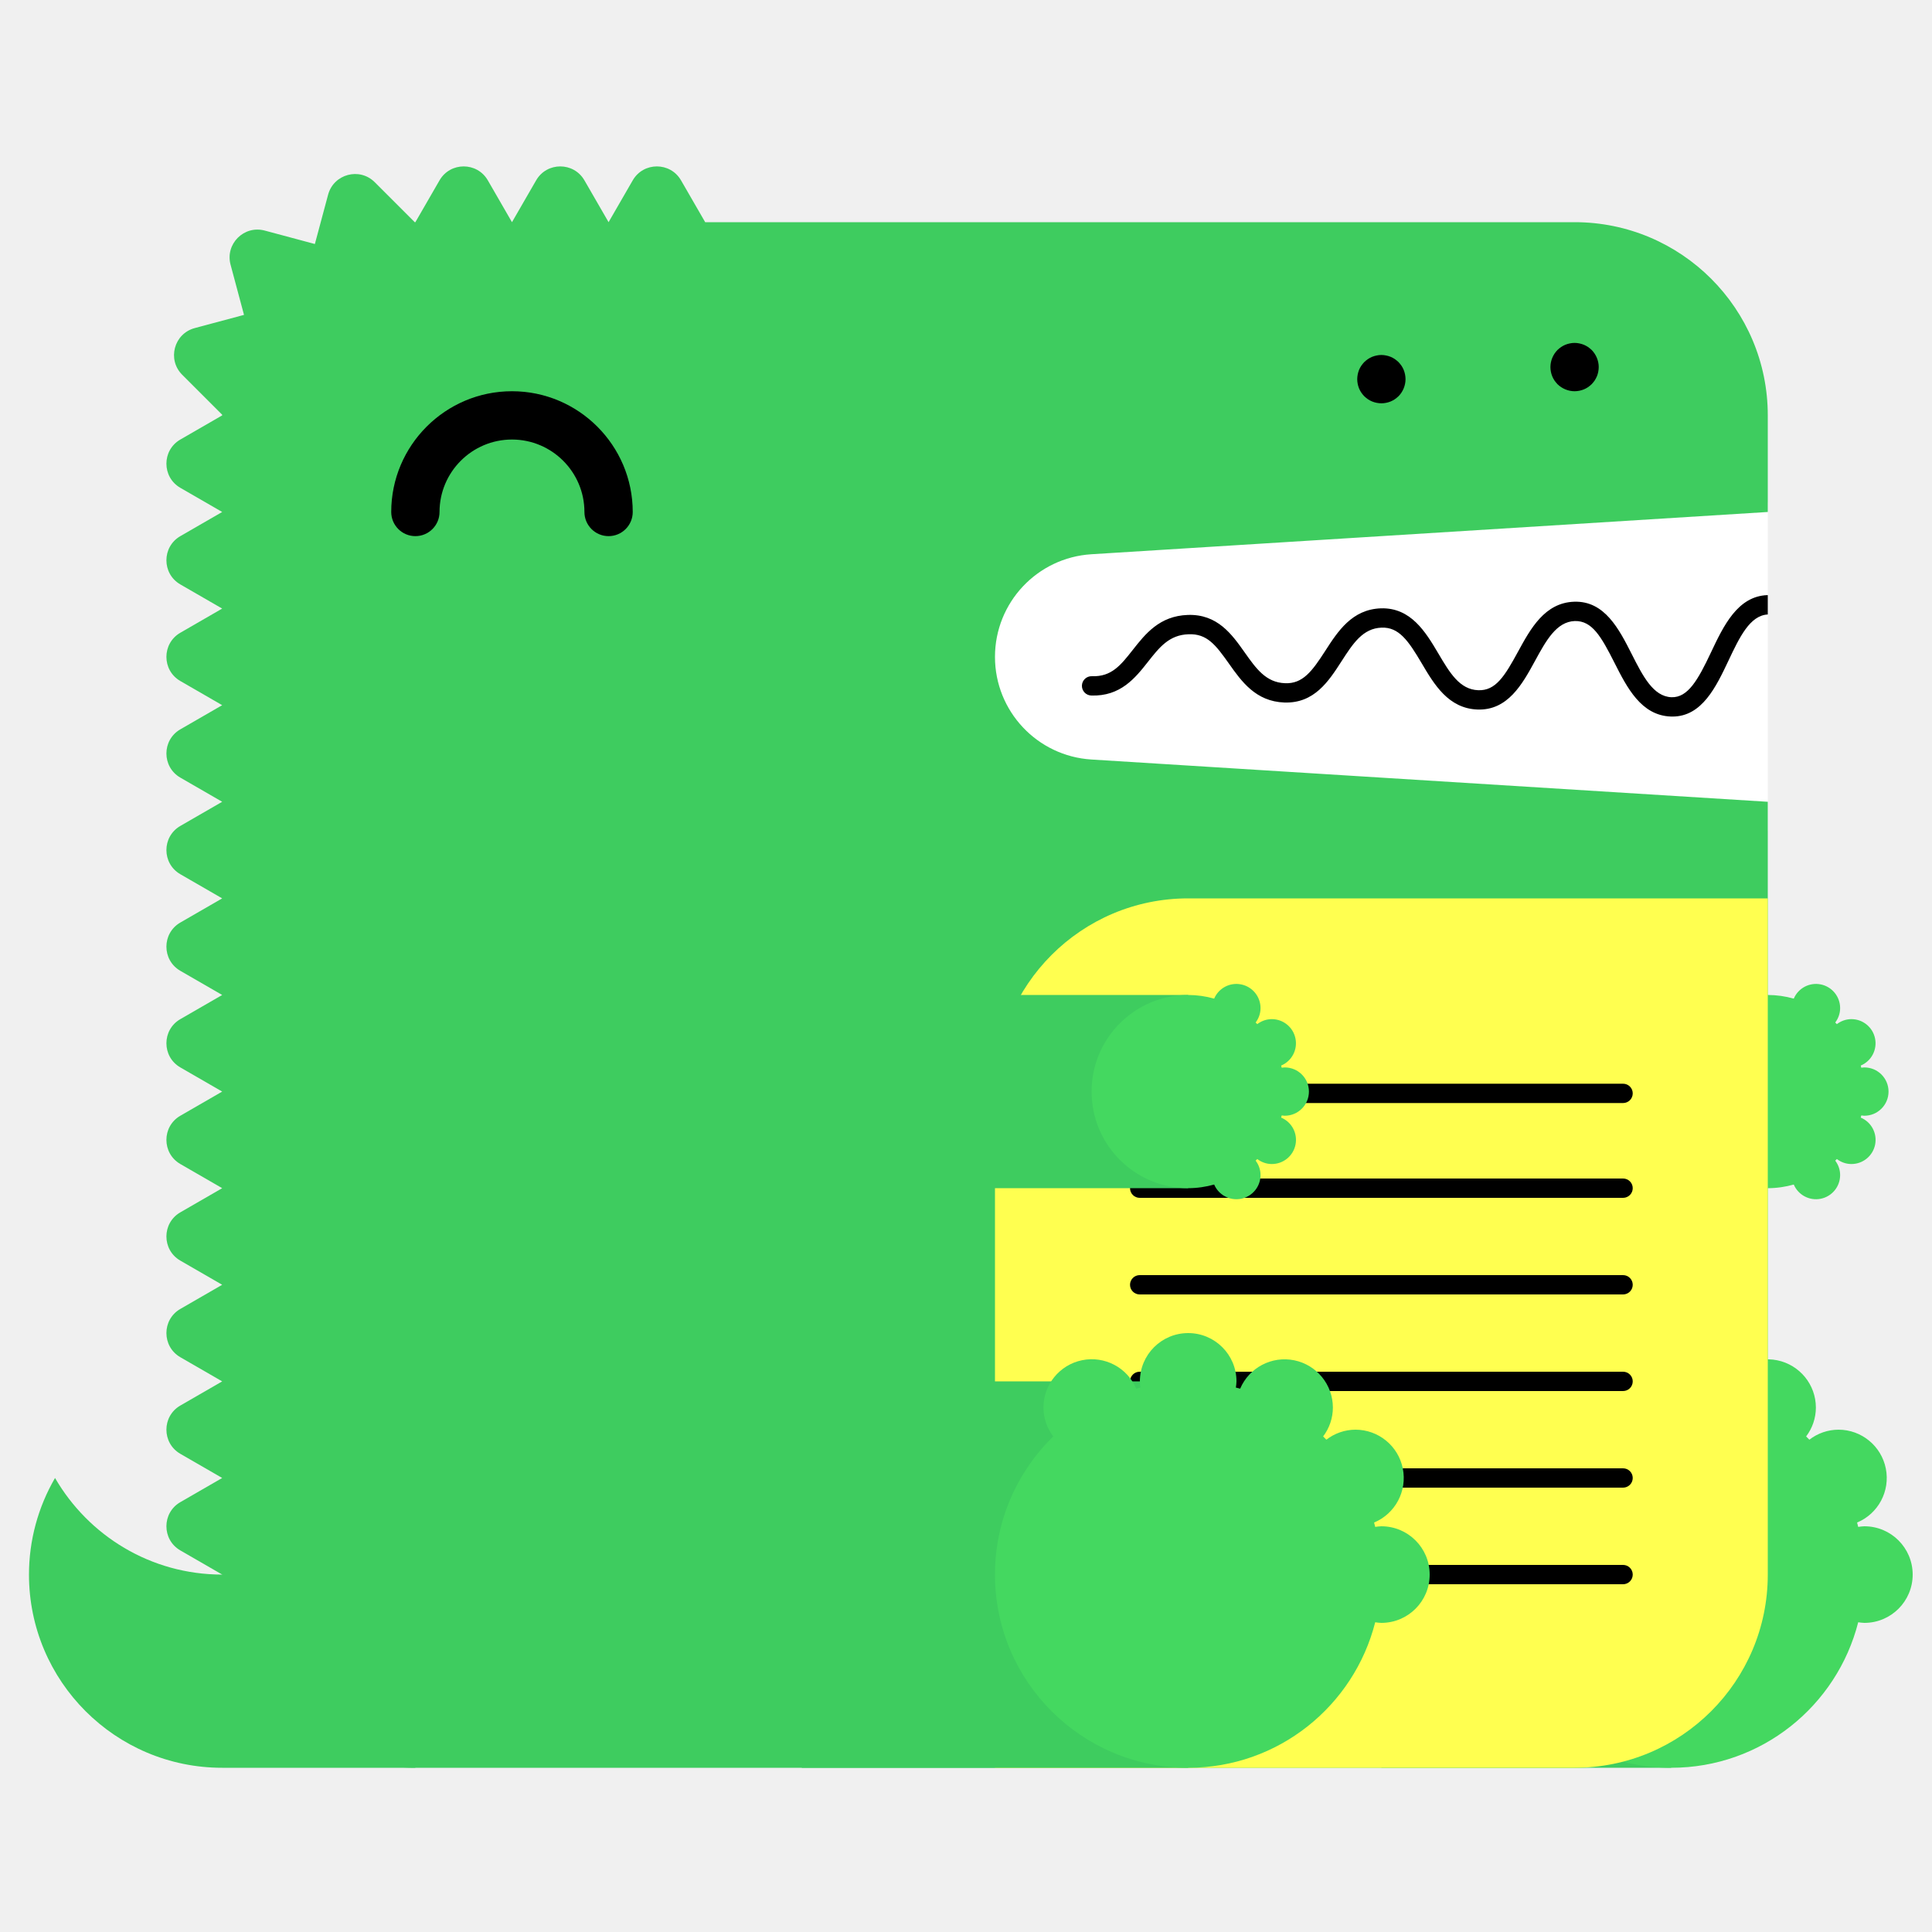
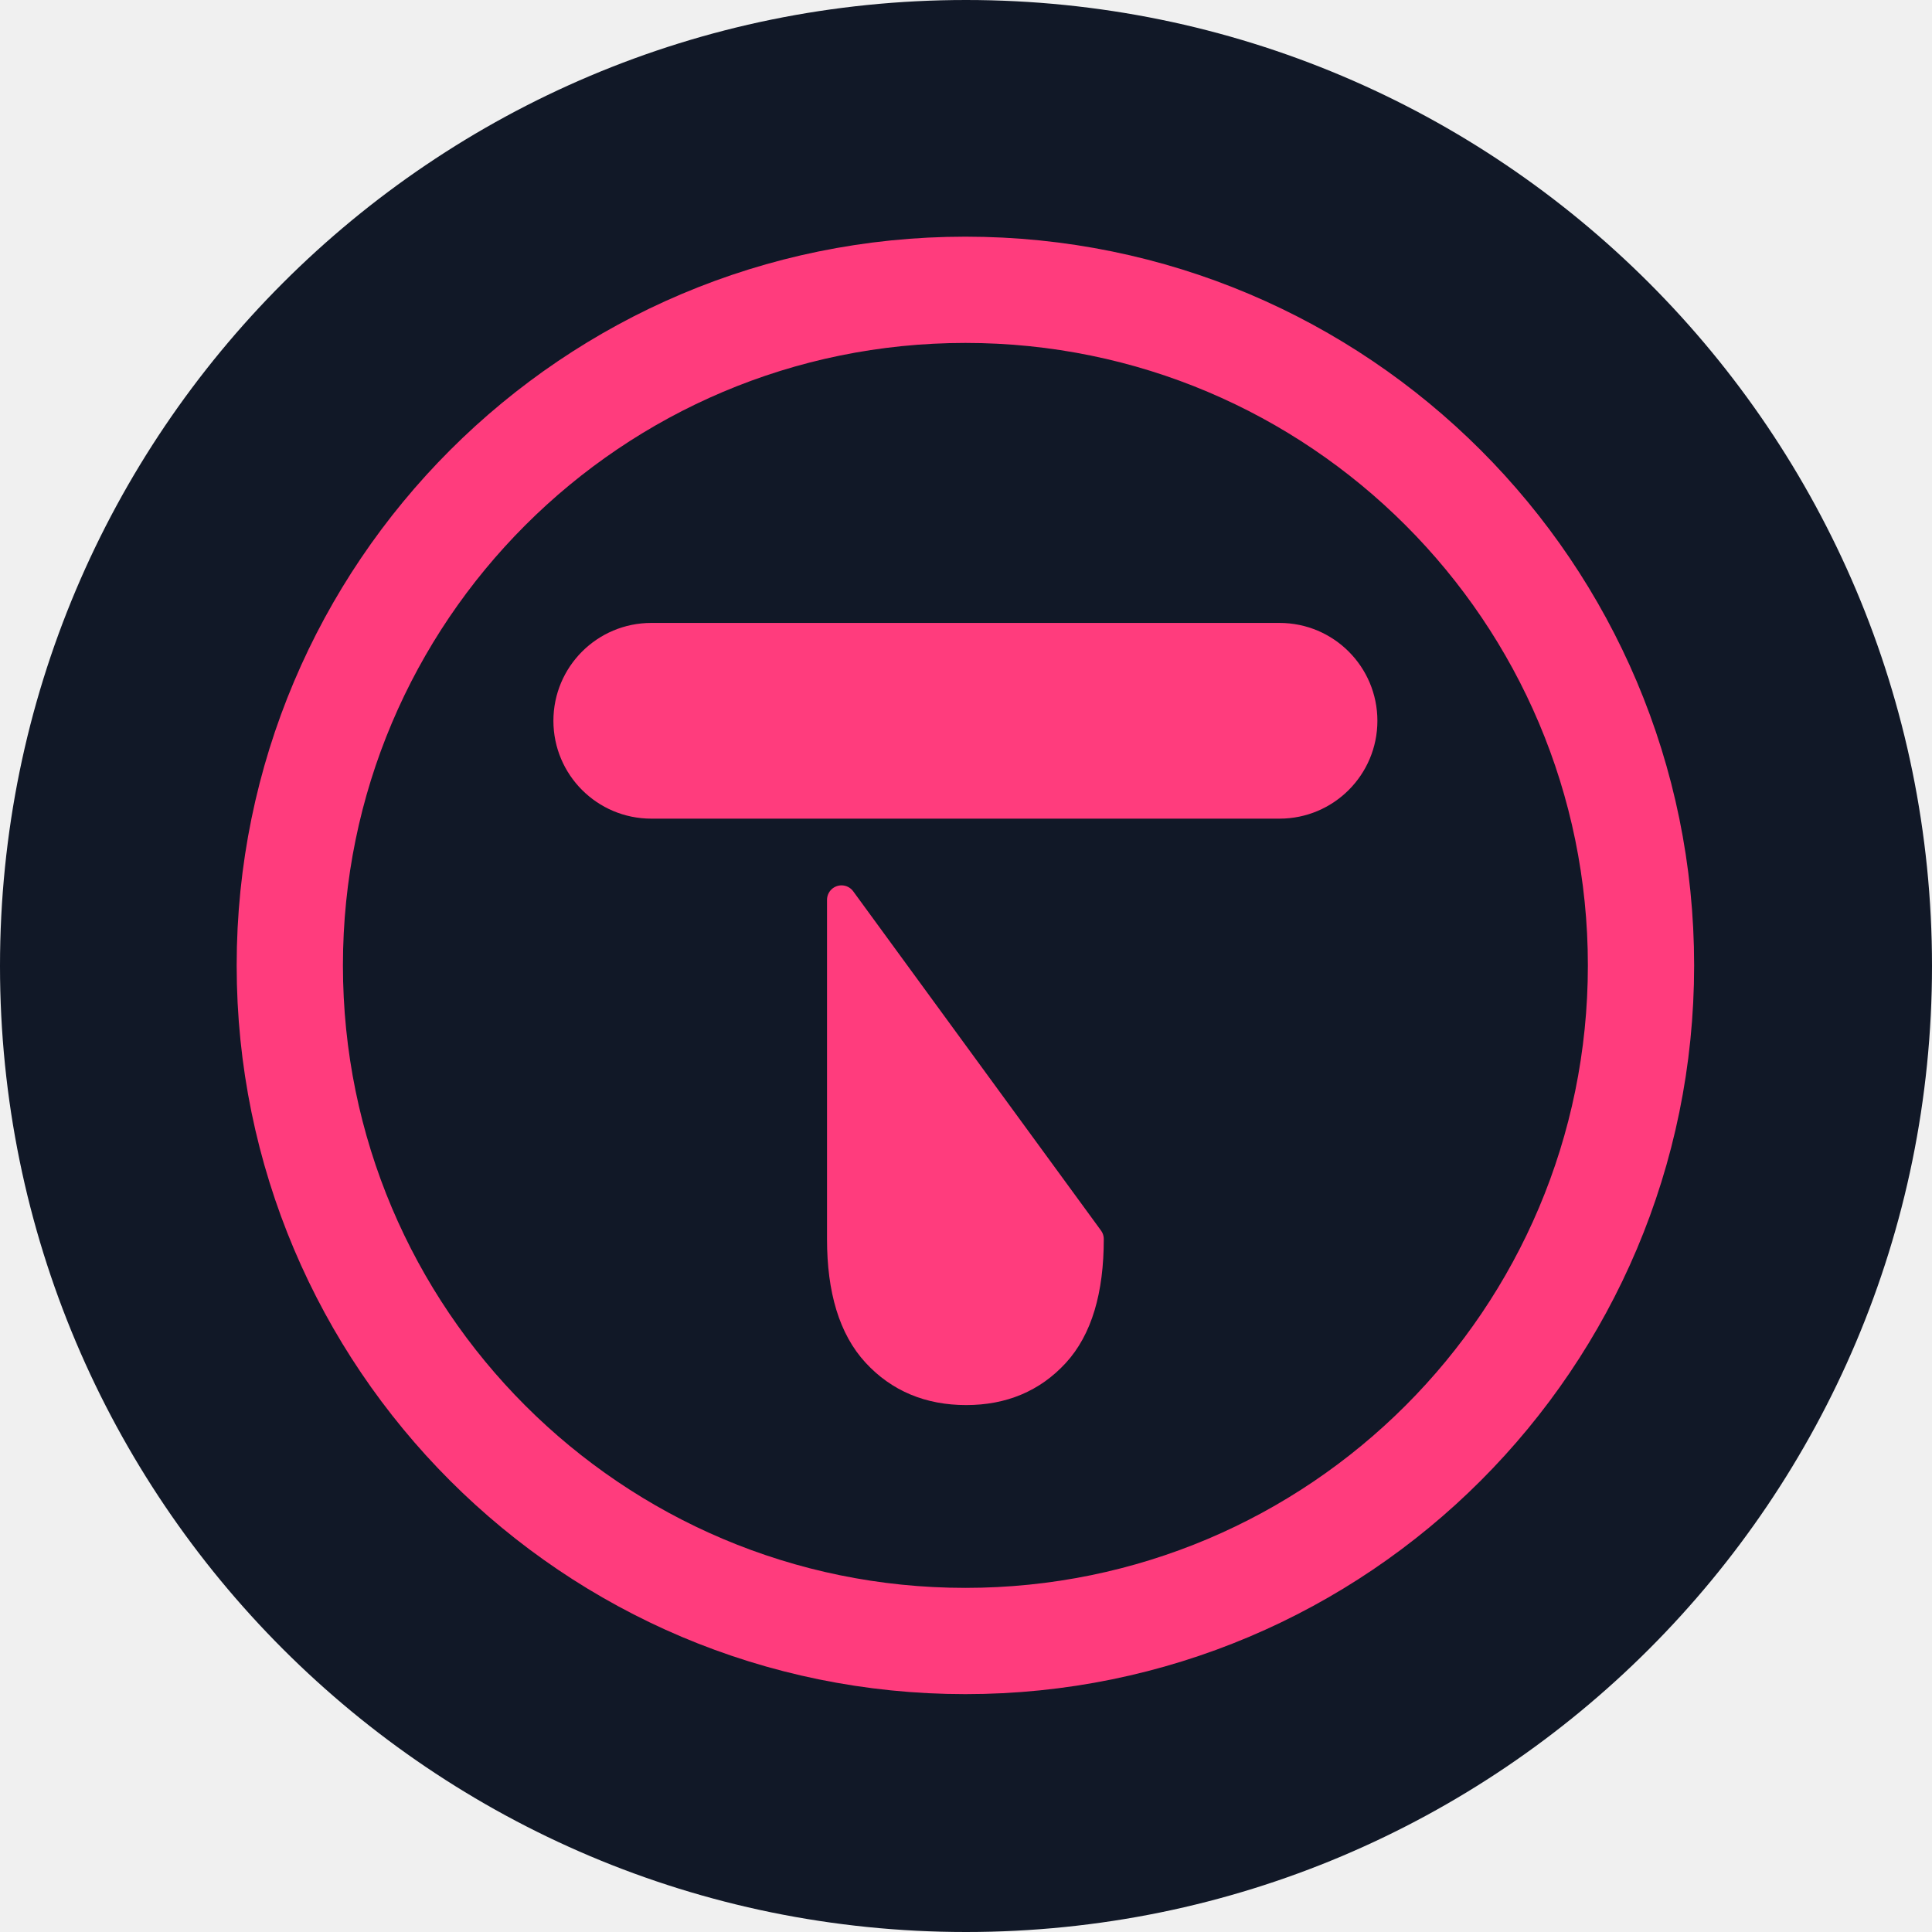
- <svg xmlns="http://www.w3.org/2000/svg" width="200" height="200" viewBox="0 0 200 200">
-   <g fill="none" fill-rule="evenodd">
-     <path fill="#FFF" d="M99 52h84v34H99z" />
-     <path d="M23 163c-7.398 0-13.843-4.027-17.303-10A19.886 19.886 0 0 0 3 163c0 11.046 8.954 20 20 20h20v-20H23z" fill="#3ECC5F" />
-     <path d="M112.98 57.376L183 53V43c0-11.046-8.954-20-20-20H73l-2.5-4.33c-1.112-1.925-3.889-1.925-5 0L63 23l-2.5-4.33c-1.111-1.925-3.889-1.925-5 0L53 23l-2.5-4.33c-1.111-1.925-3.889-1.925-5 0L43 23c-.022 0-.042.003-.065.003l-4.142-4.141c-1.57-1.571-4.252-.853-4.828 1.294l-1.369 5.104-5.192-1.392c-2.148-.575-4.111 1.389-3.535 3.536l1.39 5.193-5.102 1.367c-2.148.576-2.867 3.259-1.296 4.83l4.142 4.142c0 .021-.003.042-.003.064l-4.33 2.5c-1.925 1.111-1.925 3.889 0 5L23 53l-4.33 2.5c-1.925 1.111-1.925 3.889 0 5L23 63l-4.33 2.5c-1.925 1.111-1.925 3.889 0 5L23 73l-4.33 2.5c-1.925 1.111-1.925 3.889 0 5L23 83l-4.33 2.5c-1.925 1.111-1.925 3.889 0 5L23 93l-4.33 2.5c-1.925 1.111-1.925 3.889 0 5L23 103l-4.33 2.5c-1.925 1.111-1.925 3.889 0 5L23 113l-4.33 2.5c-1.925 1.111-1.925 3.889 0 5L23 123l-4.33 2.5c-1.925 1.111-1.925 3.889 0 5L23 133l-4.33 2.5c-1.925 1.111-1.925 3.889 0 5L23 143l-4.33 2.5c-1.925 1.111-1.925 3.889 0 5L23 153l-4.33 2.5c-1.925 1.111-1.925 3.889 0 5L23 163c0 11.046 8.954 20 20 20h120c11.046 0 20-8.954 20-20V83l-70.02-4.376A10.645 10.645 0 0 1 103 68c0-5.621 4.37-10.273 9.98-10.624" fill="#3ECC5F" />
-     <path fill="#3ECC5F" d="M143 183h30v-40h-30z" />
-     <path d="M193 158c-.219 0-.428.037-.639.064-.038-.15-.074-.301-.116-.451A5 5 0 0 0 190.32 148a4.96 4.96 0 0 0-3.016 1.036 26.531 26.531 0 0 0-.335-.336 4.955 4.955 0 0 0 1.011-2.987 5 5 0 0 0-9.599-1.959c-.148-.042-.297-.077-.445-.115.027-.211.064-.42.064-.639a5 5 0 0 0-5-5 5 5 0 0 0-5 5c0 .219.037.428.064.639-.148.038-.297.073-.445.115a4.998 4.998 0 0 0-9.599 1.959c0 1.125.384 2.151 1.011 2.987-3.717 3.632-6.031 8.693-6.031 14.3 0 11.046 8.954 20 20 20 9.339 0 17.16-6.41 19.361-15.064.211.027.42.064.639.064a5 5 0 0 0 5-5 5 5 0 0 0-5-5" fill="#44D860" />
-     <path fill="#3ECC5F" d="M153 123h30v-20h-30z" />
-     <path d="M193 115.5a2.5 2.5 0 1 0 0-5c-.109 0-.214.019-.319.032-.02-.075-.037-.15-.058-.225a2.501 2.501 0 0 0-.963-4.807c-.569 0-1.088.197-1.508.518a6.653 6.653 0 0 0-.168-.168c.314-.417.506-.931.506-1.494a2.5 2.5 0 0 0-4.8-.979A9.987 9.987 0 0 0 183 103c-5.522 0-10 4.478-10 10s4.478 10 10 10c.934 0 1.833-.138 2.69-.377a2.5 2.5 0 0 0 4.8-.979c0-.563-.192-1.077-.506-1.494.057-.055.113-.111.168-.168.42.321.939.518 1.508.518a2.5 2.5 0 0 0 .963-4.807c.021-.074.038-.15.058-.225.105.013.21.032.319.032" fill="#44D860" />
-     <path d="M63 55.5a2.5 2.5 0 0 1-2.5-2.5c0-4.136-3.364-7.5-7.5-7.5s-7.5 3.364-7.5 7.5a2.5 2.5 0 1 1-5 0c0-6.893 5.607-12.5 12.5-12.5S65.5 46.107 65.5 53a2.5 2.5 0 0 1-2.5 2.5" fill="#000" />
-     <path d="M103 183h60c11.046 0 20-8.954 20-20V93h-60c-11.046 0-20 8.954-20 20v70z" fill="#FFFF50" />
-     <path d="M168.02 124h-50.04a1 1 0 1 1 0-2h50.04a1 1 0 1 1 0 2m0 20h-50.04a1 1 0 1 1 0-2h50.04a1 1 0 1 1 0 2m0 20h-50.04a1 1 0 1 1 0-2h50.04a1 1 0 1 1 0 2m0-49.814h-50.04a1 1 0 1 1 0-2h50.04a1 1 0 1 1 0 2m0 19.814h-50.04a1 1 0 1 1 0-2h50.04a1 1 0 1 1 0 2m0 20h-50.04a1 1 0 1 1 0-2h50.04a1 1 0 1 1 0 2M183 61.611c-.012 0-.022-.006-.034-.005-3.09.105-4.552 3.196-5.842 5.923-1.346 2.85-2.387 4.703-4.093 4.647-1.889-.068-2.969-2.202-4.113-4.46-1.314-2.594-2.814-5.536-5.963-5.426-3.046.104-4.513 2.794-5.807 5.167-1.377 2.528-2.314 4.065-4.121 3.994-1.927-.07-2.951-1.805-4.136-3.813-1.321-2.236-2.848-4.75-5.936-4.664-2.994.103-4.465 2.385-5.763 4.4-1.373 2.13-2.335 3.428-4.165 3.351-1.973-.07-2.992-1.51-4.171-3.177-1.324-1.873-2.816-3.993-5.895-3.89-2.928.1-4.399 1.97-5.696 3.618-1.232 1.564-2.194 2.802-4.229 2.724a1 1 0 0 0-.072 2c3.017.101 4.545-1.8 5.872-3.487 1.177-1.496 2.193-2.787 4.193-2.855 1.926-.082 2.829 1.115 4.195 3.045 1.297 1.834 2.769 3.914 5.731 4.021 3.103.104 4.596-2.215 5.918-4.267 1.182-1.834 2.202-3.417 4.15-3.484 1.793-.067 2.769 1.35 4.145 3.681 1.297 2.197 2.766 4.686 5.787 4.796 3.125.108 4.634-2.62 5.949-5.035 1.139-2.088 2.214-4.06 4.119-4.126 1.793-.042 2.728 1.595 4.111 4.33 1.292 2.553 2.757 5.445 5.825 5.556l.169.003c3.064 0 4.518-3.075 5.805-5.794 1.139-2.41 2.217-4.68 4.067-4.773v-2z" fill="#000" />
-     <path fill="#3ECC5F" d="M83 183h40v-40H83z" />
-     <path d="M143 158c-.219 0-.428.037-.639.064-.038-.15-.074-.301-.116-.451A5 5 0 0 0 140.32 148a4.96 4.96 0 0 0-3.016 1.036 26.531 26.531 0 0 0-.335-.336 4.955 4.955 0 0 0 1.011-2.987 5 5 0 0 0-9.599-1.959c-.148-.042-.297-.077-.445-.115.027-.211.064-.42.064-.639a5 5 0 0 0-5-5 5 5 0 0 0-5 5c0 .219.037.428.064.639-.148.038-.297.073-.445.115a4.998 4.998 0 0 0-9.599 1.959c0 1.125.384 2.151 1.011 2.987-3.717 3.632-6.031 8.693-6.031 14.3 0 11.046 8.954 20 20 20 9.339 0 17.16-6.41 19.361-15.064.211.027.42.064.639.064a5 5 0 0 0 5-5 5 5 0 0 0-5-5" fill="#44D860" />
-     <path fill="#3ECC5F" d="M83 123h40v-20H83z" />
-     <path d="M133 115.5a2.5 2.5 0 1 0 0-5c-.109 0-.214.019-.319.032-.02-.075-.037-.15-.058-.225a2.501 2.501 0 0 0-.963-4.807c-.569 0-1.088.197-1.508.518a6.653 6.653 0 0 0-.168-.168c.314-.417.506-.931.506-1.494a2.5 2.5 0 0 0-4.8-.979A9.987 9.987 0 0 0 123 103c-5.522 0-10 4.478-10 10s4.478 10 10 10c.934 0 1.833-.138 2.69-.377a2.5 2.5 0 0 0 4.8-.979c0-.563-.192-1.077-.506-1.494.057-.055.113-.111.168-.168.42.321.939.518 1.508.518a2.5 2.5 0 0 0 .963-4.807c.021-.074.038-.15.058-.225.105.013.21.032.319.032" fill="#44D860" />
-     <path d="M143 41.75c-.16 0-.33-.02-.49-.05a2.52 2.52 0 0 1-.47-.14c-.15-.06-.29-.14-.431-.23-.13-.09-.259-.2-.38-.31-.109-.12-.219-.24-.309-.38s-.17-.28-.231-.43a2.619 2.619 0 0 1-.189-.96c0-.16.02-.33.05-.49.03-.16.08-.31.139-.47.061-.15.141-.29.231-.43.09-.13.2-.26.309-.38.121-.11.25-.22.38-.31.141-.09.281-.17.431-.23.149-.06.31-.11.47-.14.32-.07.65-.07.98 0 .159.03.32.08.47.14.149.06.29.14.43.23.13.09.259.2.38.31.11.12.22.25.31.38.09.14.17.28.23.43.06.16.11.31.14.47.029.16.05.33.05.49 0 .66-.271 1.31-.73 1.77-.121.11-.25.22-.38.31-.14.09-.281.17-.43.23a2.565 2.565 0 0 1-.96.19m20-1.25c-.66 0-1.3-.27-1.771-.73a3.802 3.802 0 0 1-.309-.38c-.09-.14-.17-.28-.231-.43a2.619 2.619 0 0 1-.189-.96c0-.66.27-1.3.729-1.77.121-.11.25-.22.38-.31.141-.09.281-.17.431-.23.149-.06.31-.11.47-.14.32-.07.66-.07.98 0 .159.03.32.08.47.14.149.06.29.14.43.23.13.09.259.2.38.31.459.47.73 1.11.73 1.77 0 .16-.021.33-.05.49-.03.16-.08.32-.14.47-.07.15-.14.29-.23.43-.09.13-.2.26-.31.38-.121.11-.25.22-.38.31-.14.09-.281.17-.43.23a2.565 2.565 0 0 1-.96.19" fill="#000" />
-   </g>
+ <svg xmlns="http://www.w3.org/2000/svg" width="1000" height="1000" viewBox="0 0 1000 1000" fill="none">
+   <rect width="1000" height="1000" rx="500" fill="#111827" />
+   <path d="M499.69 849.381C692.819 849.381 849.381 692.819 849.381 499.69C849.381 306.562 692.819 150 499.69 150C306.562 150 150 306.562 150 499.69C150 692.819 306.562 849.381 499.69 849.381Z" stroke="#FF3C7D" stroke-width="55" stroke-miterlimit="10" />
+   <path d="M563.817 641.335C563.817 667.913 557.896 687.628 546.052 700.479C534.206 713.331 518.897 719.758 500.124 719.761C481.059 719.761 465.533 713.261 453.545 700.263C441.556 687.264 435.562 667.621 435.563 641.335V465.76L563.817 641.335Z" fill="#FF3C7D" stroke="#FF3C7D" stroke-width="15" stroke-linecap="round" stroke-linejoin="round" />
+   <path d="M662.285 329.926H337.095C313.263 329.926 293.942 349.246 293.942 373.079V373.079C293.942 396.912 313.263 416.232 337.095 416.232H662.285C686.118 416.232 705.438 396.912 705.438 373.079C705.438 349.246 686.118 329.926 662.285 329.926Z" fill="#FF3C7D" stroke="#FF3C7D" stroke-width="15" stroke-linecap="round" stroke-linejoin="round" />
</svg>
